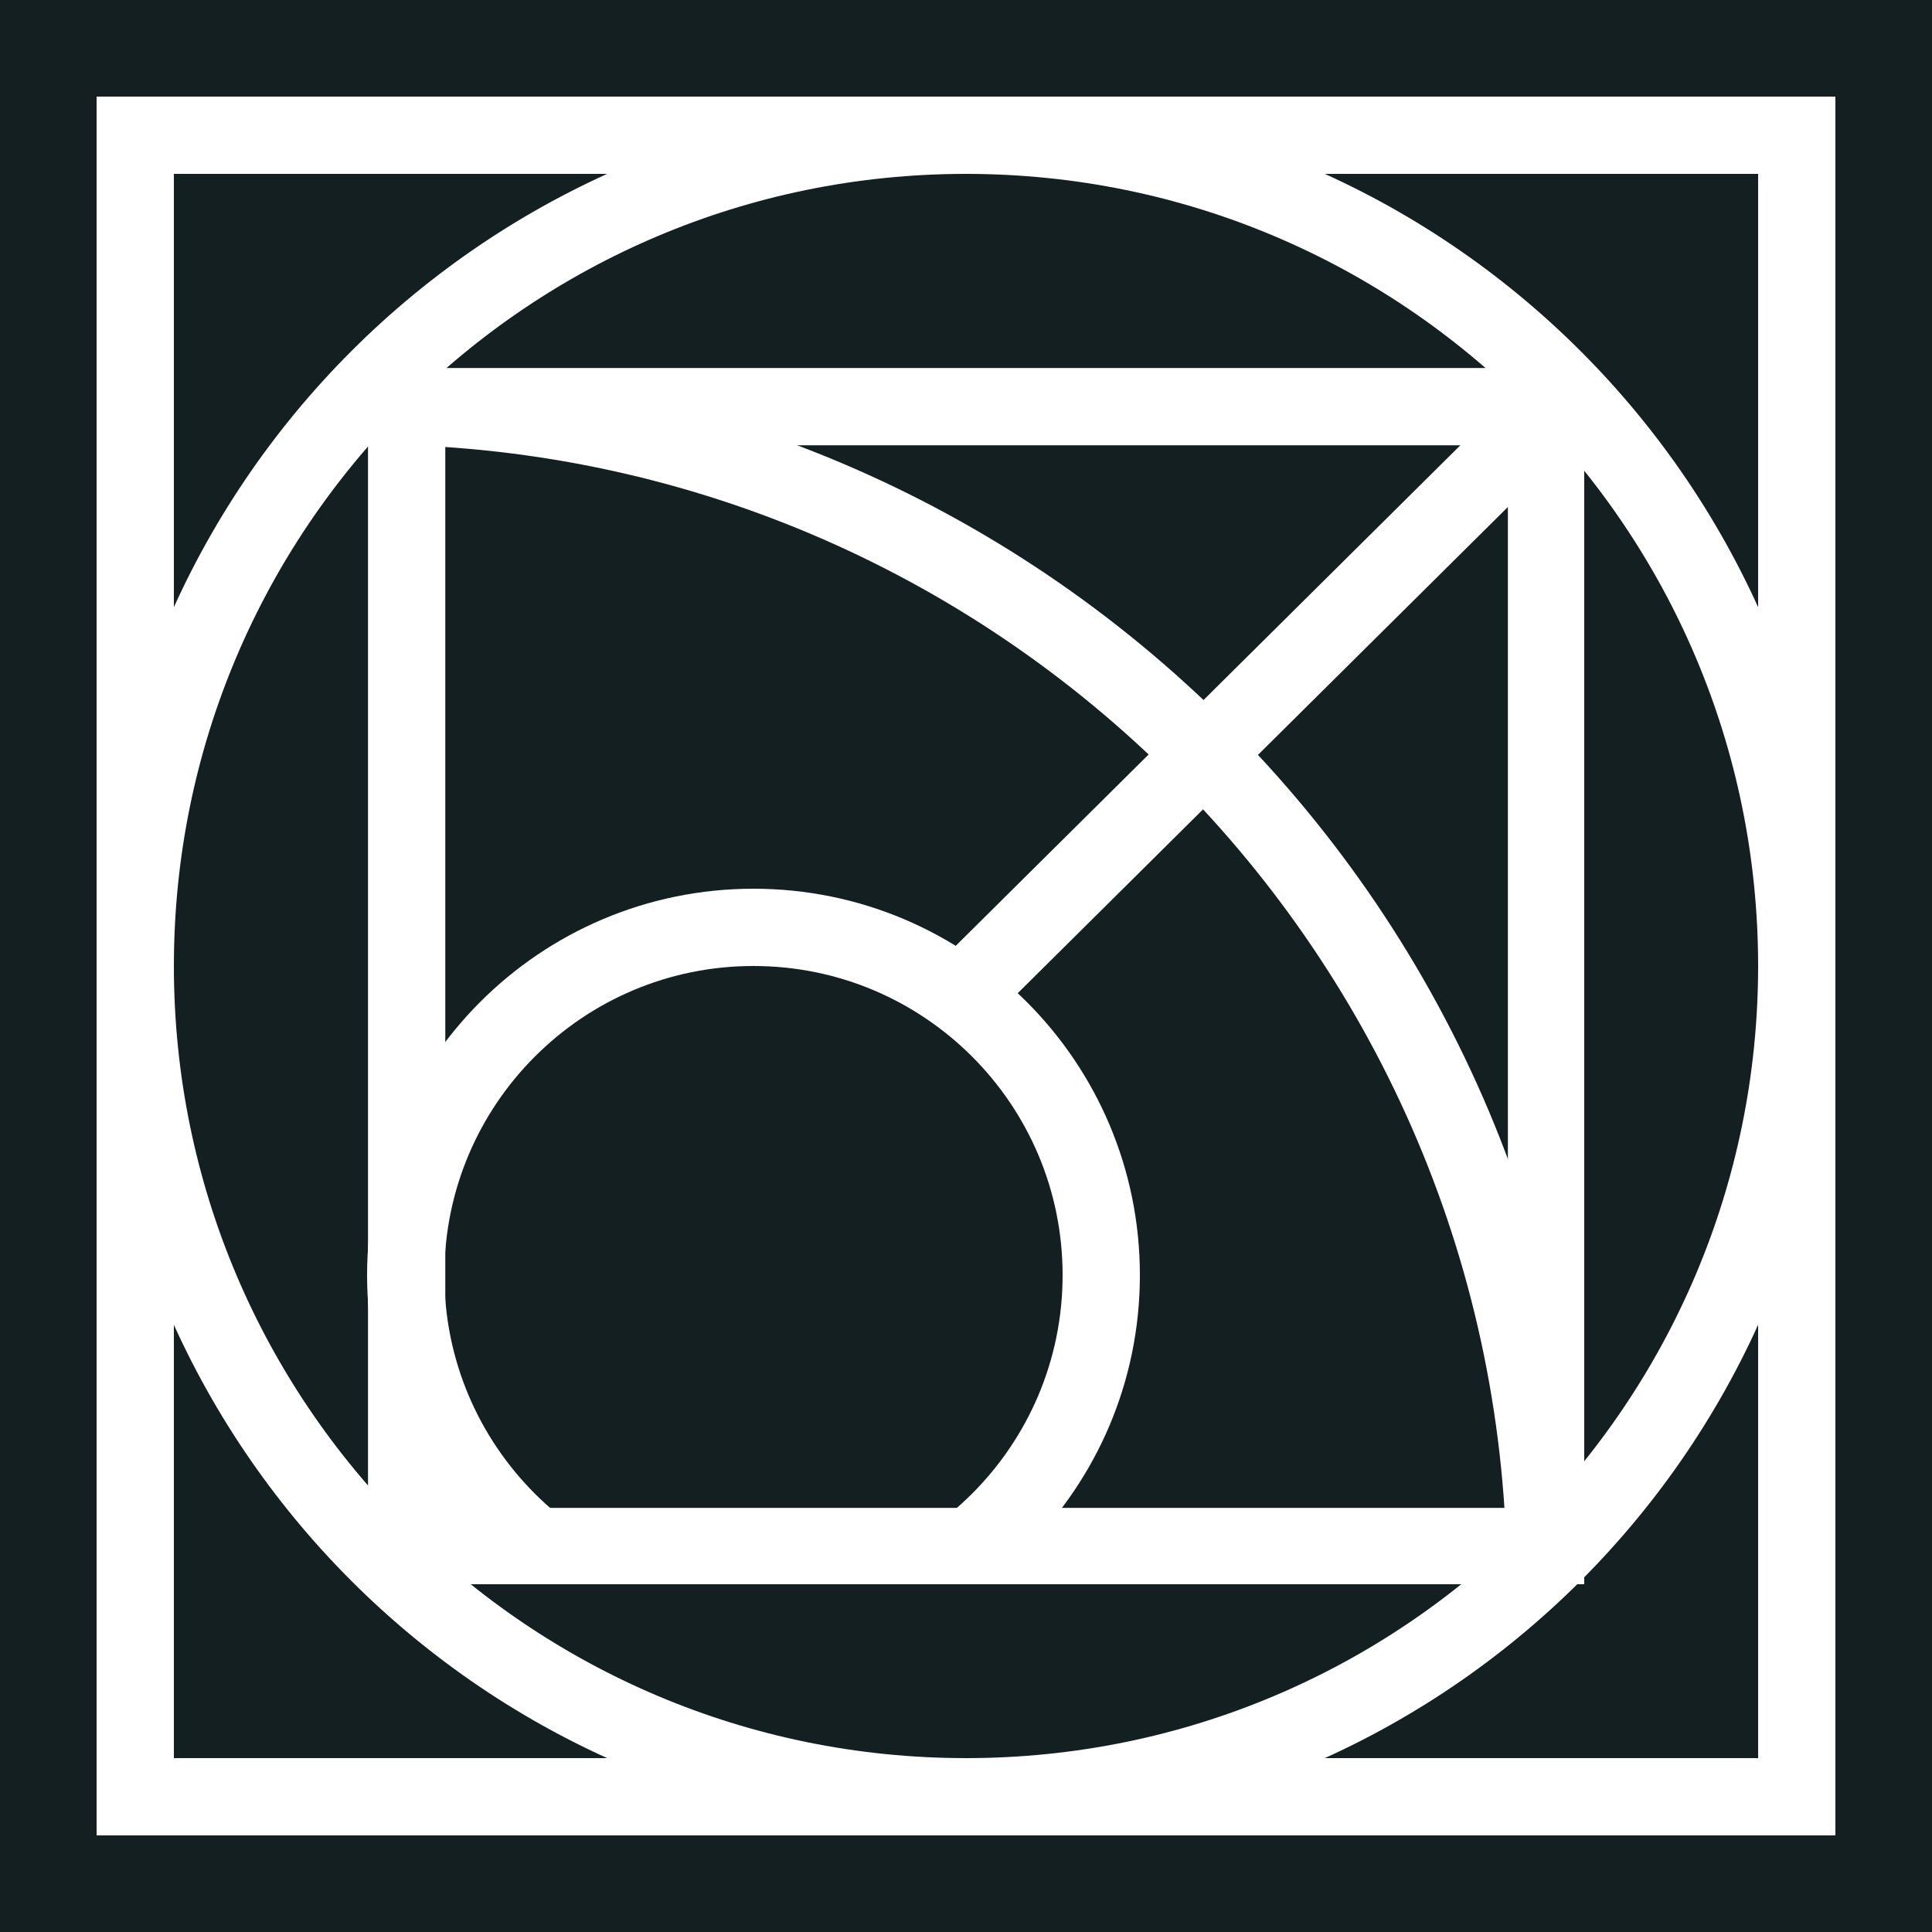
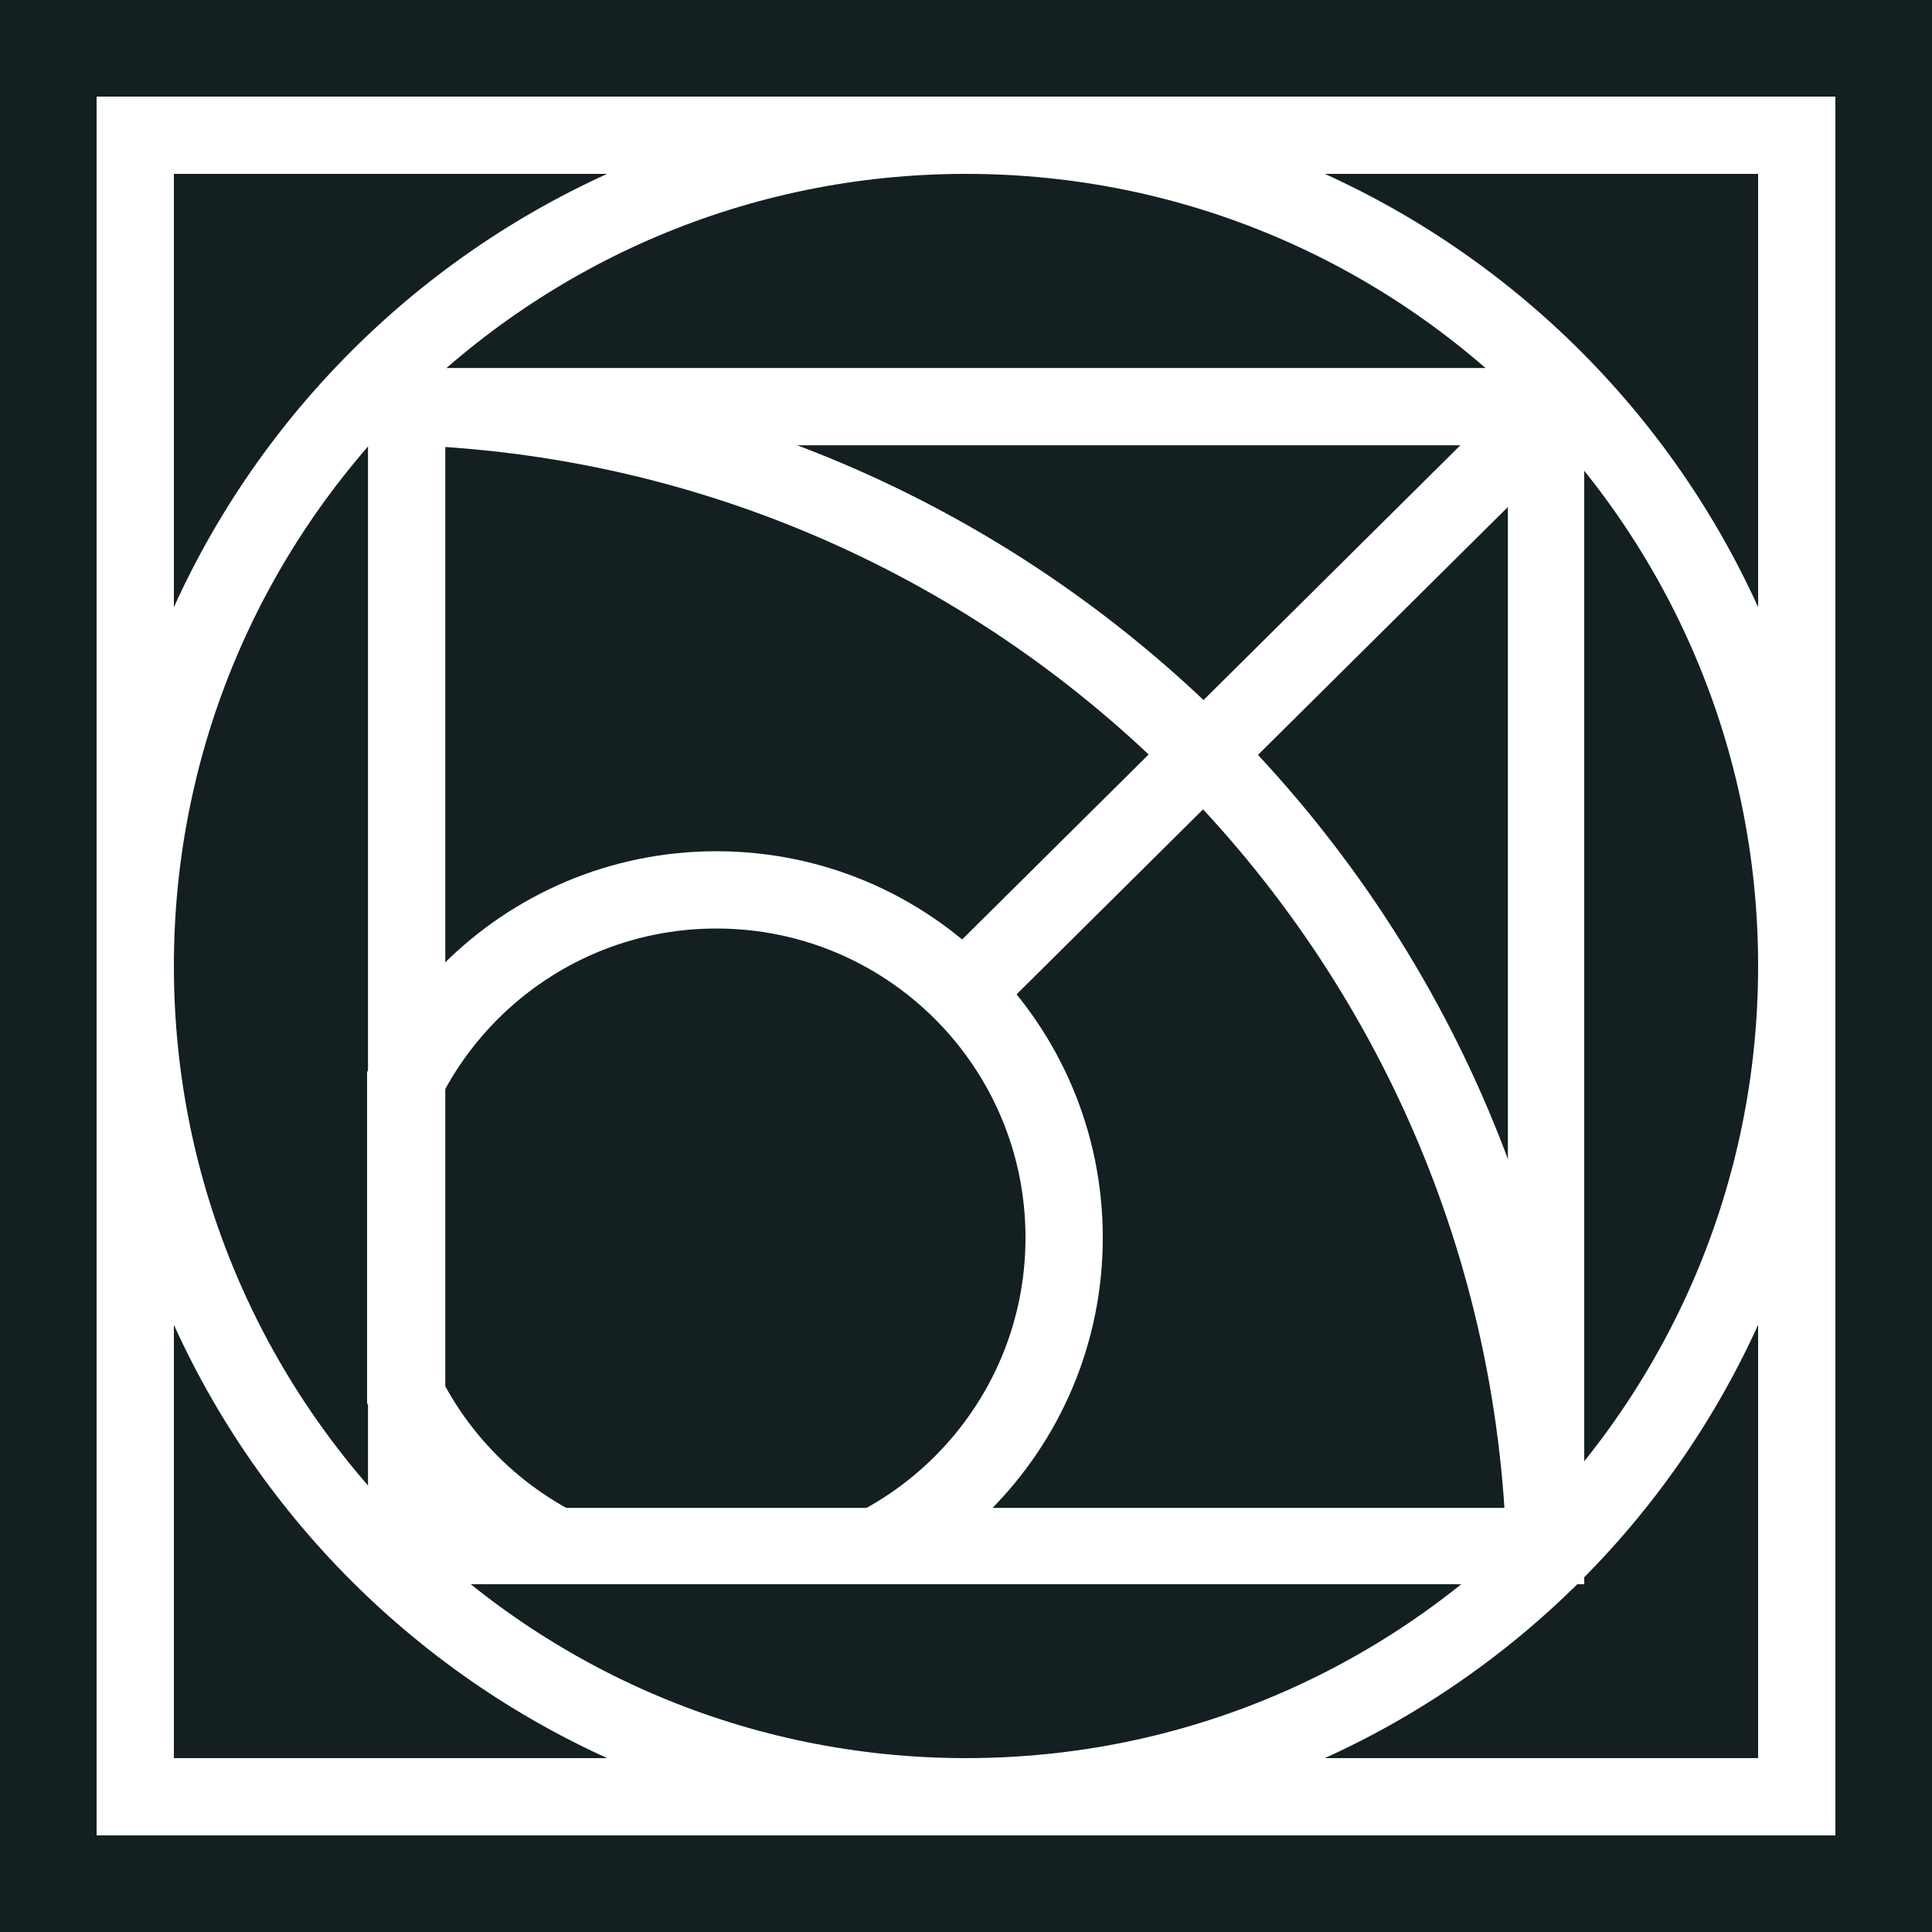
<svg xmlns="http://www.w3.org/2000/svg" width="100" height="100" viewBox="0 0 100 100" fill="none">
  <rect width="100" height="100" fill="#141F21" />
  <rect x="7" y="7" width="86" height="86" stroke="white" stroke-width="4" />
  <circle cx="50" cy="50" r="43" stroke="white" stroke-width="4" />
  <g clip-path="url(#clip0_1447_2833)">
    <circle cx="19" cy="82" r="61" stroke="white" stroke-width="4" />
    <path d="M81.5 20L19.5 81.5" stroke="white" stroke-width="4" />
-     <circle cx="39" cy="66" r="18" fill="#141F21" stroke="white" stroke-width="4" />
+     <circle cx="37.08" cy="64.06" r="18" fill="#141F21" stroke="white" stroke-width="4" />
    <rect x="21.048" y="21.048" width="59" height="59" stroke="white" stroke-width="4" />
  </g>
  <defs>
    <clipPath id="clip0_1447_2833">
      <rect width="63" height="63" fill="white" transform="translate(19 19)" />
    </clipPath>
  </defs>
</svg>
